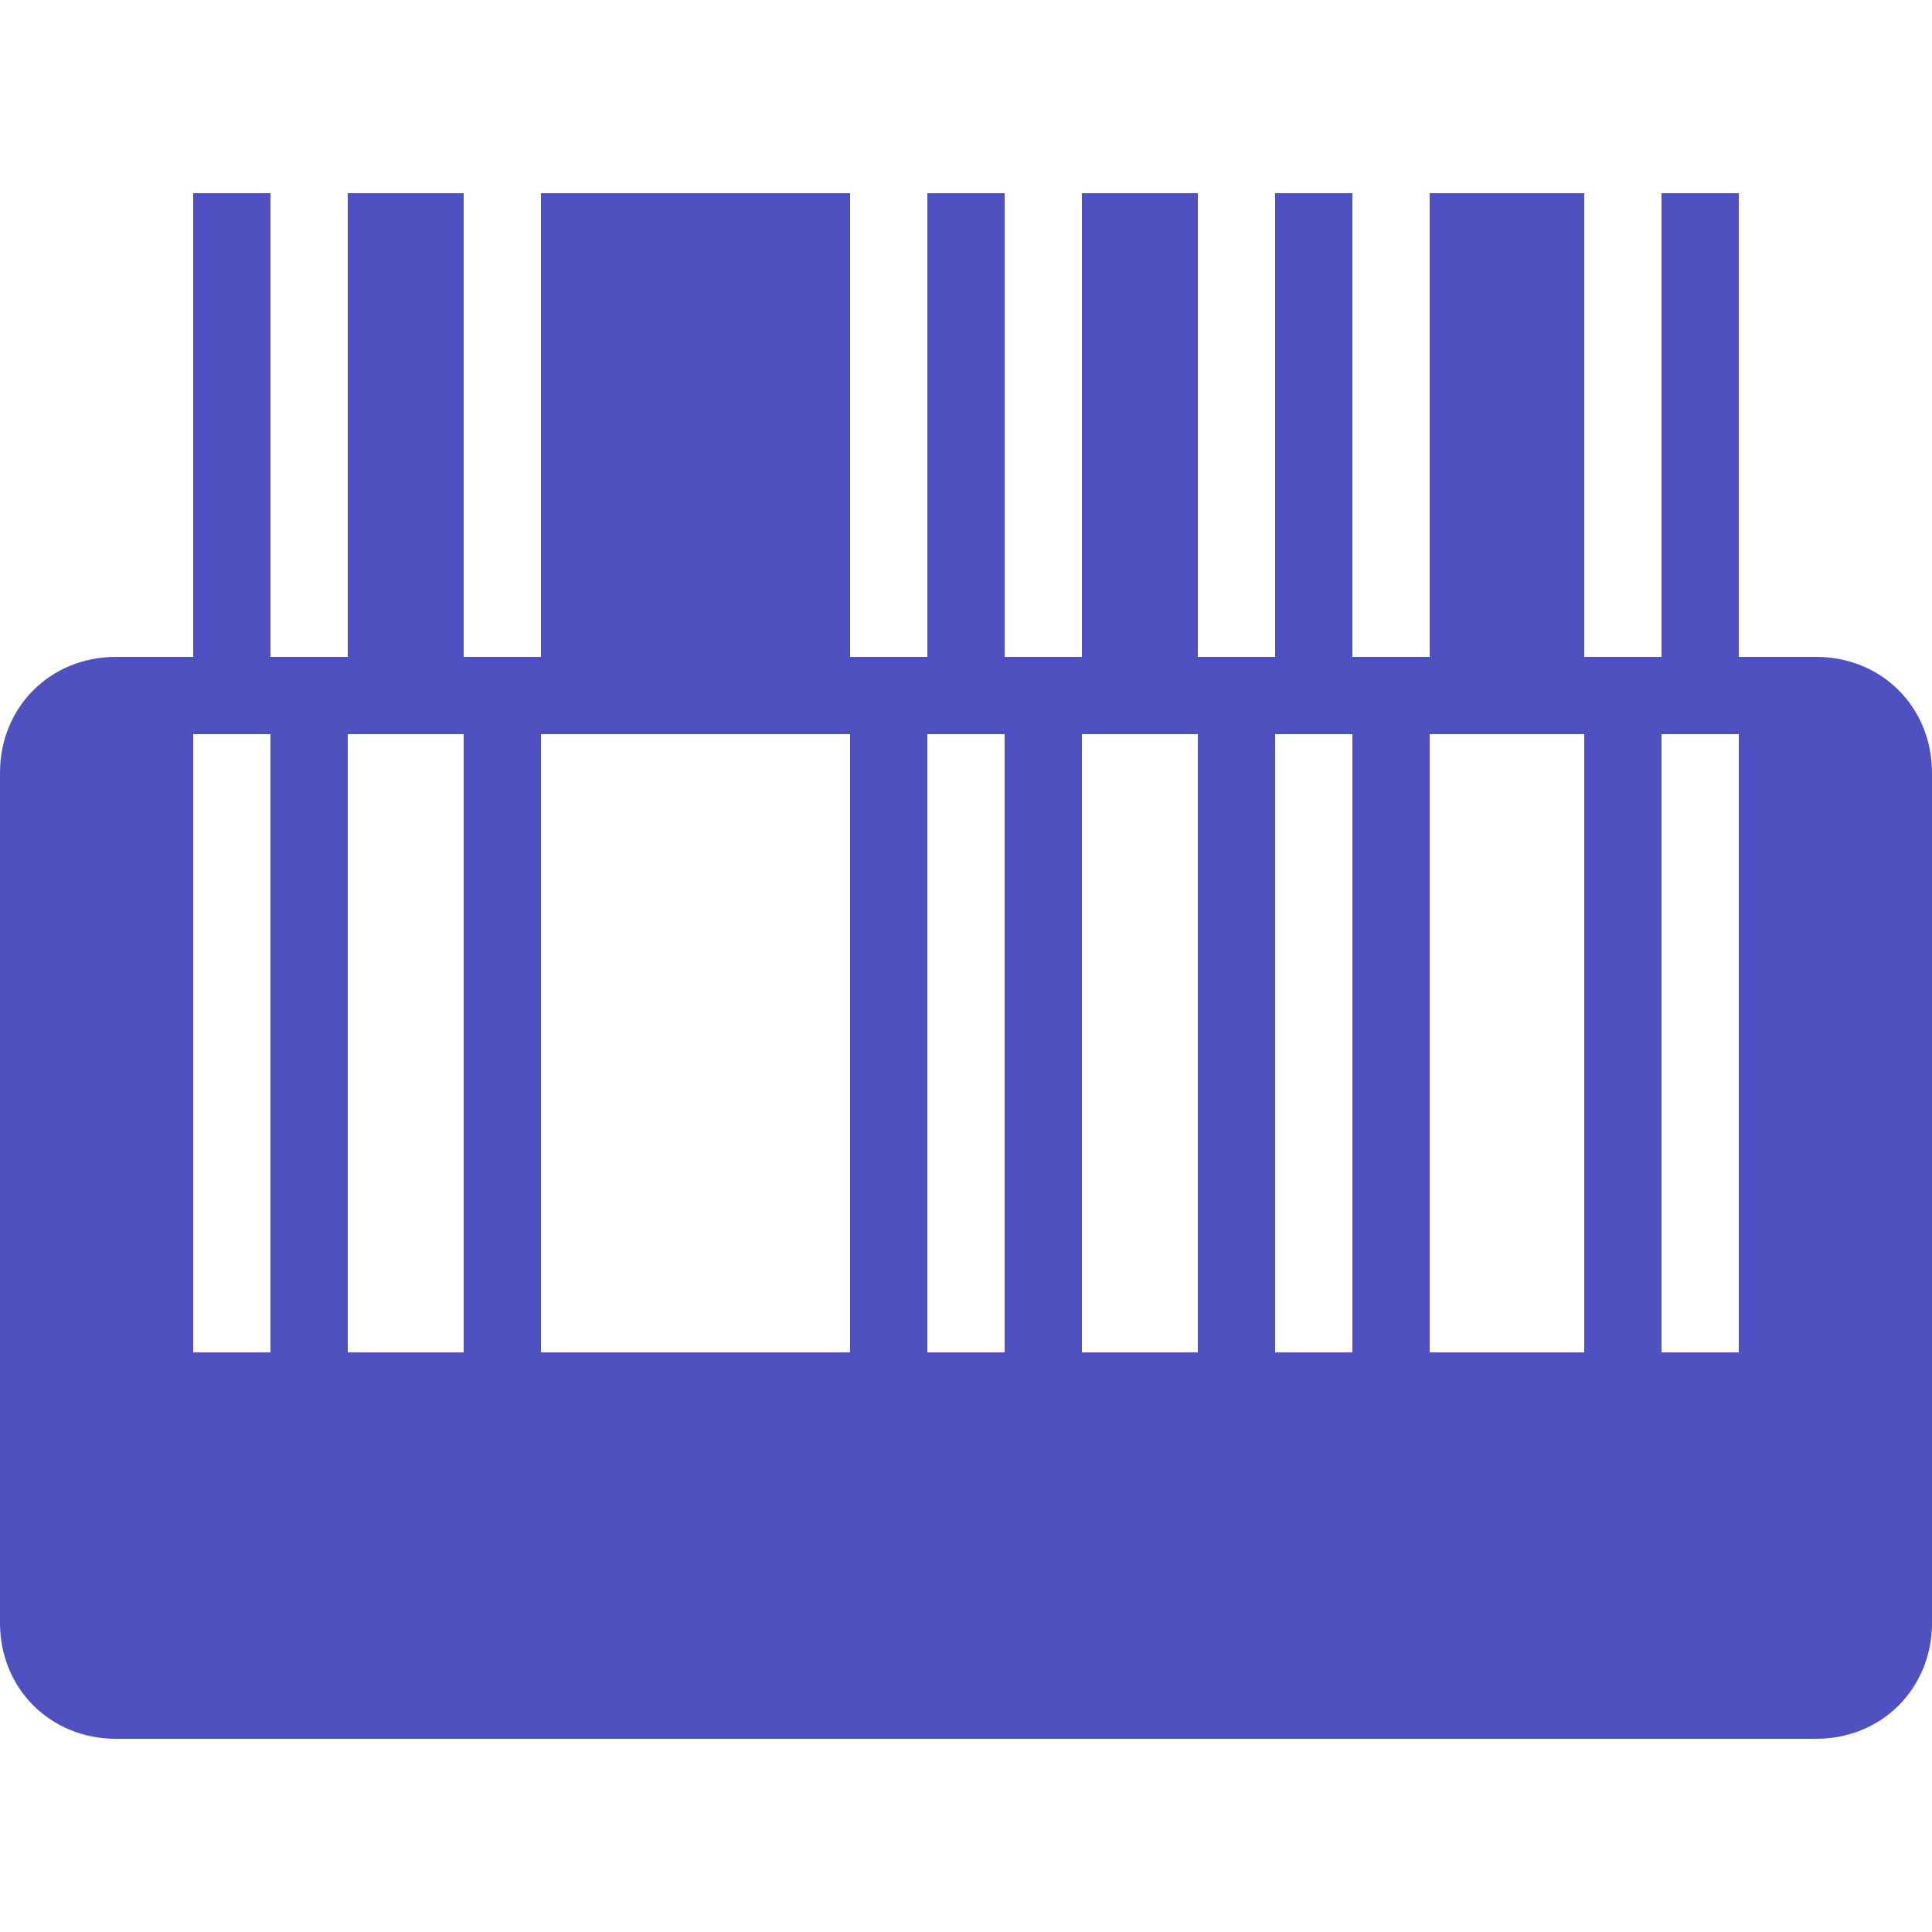
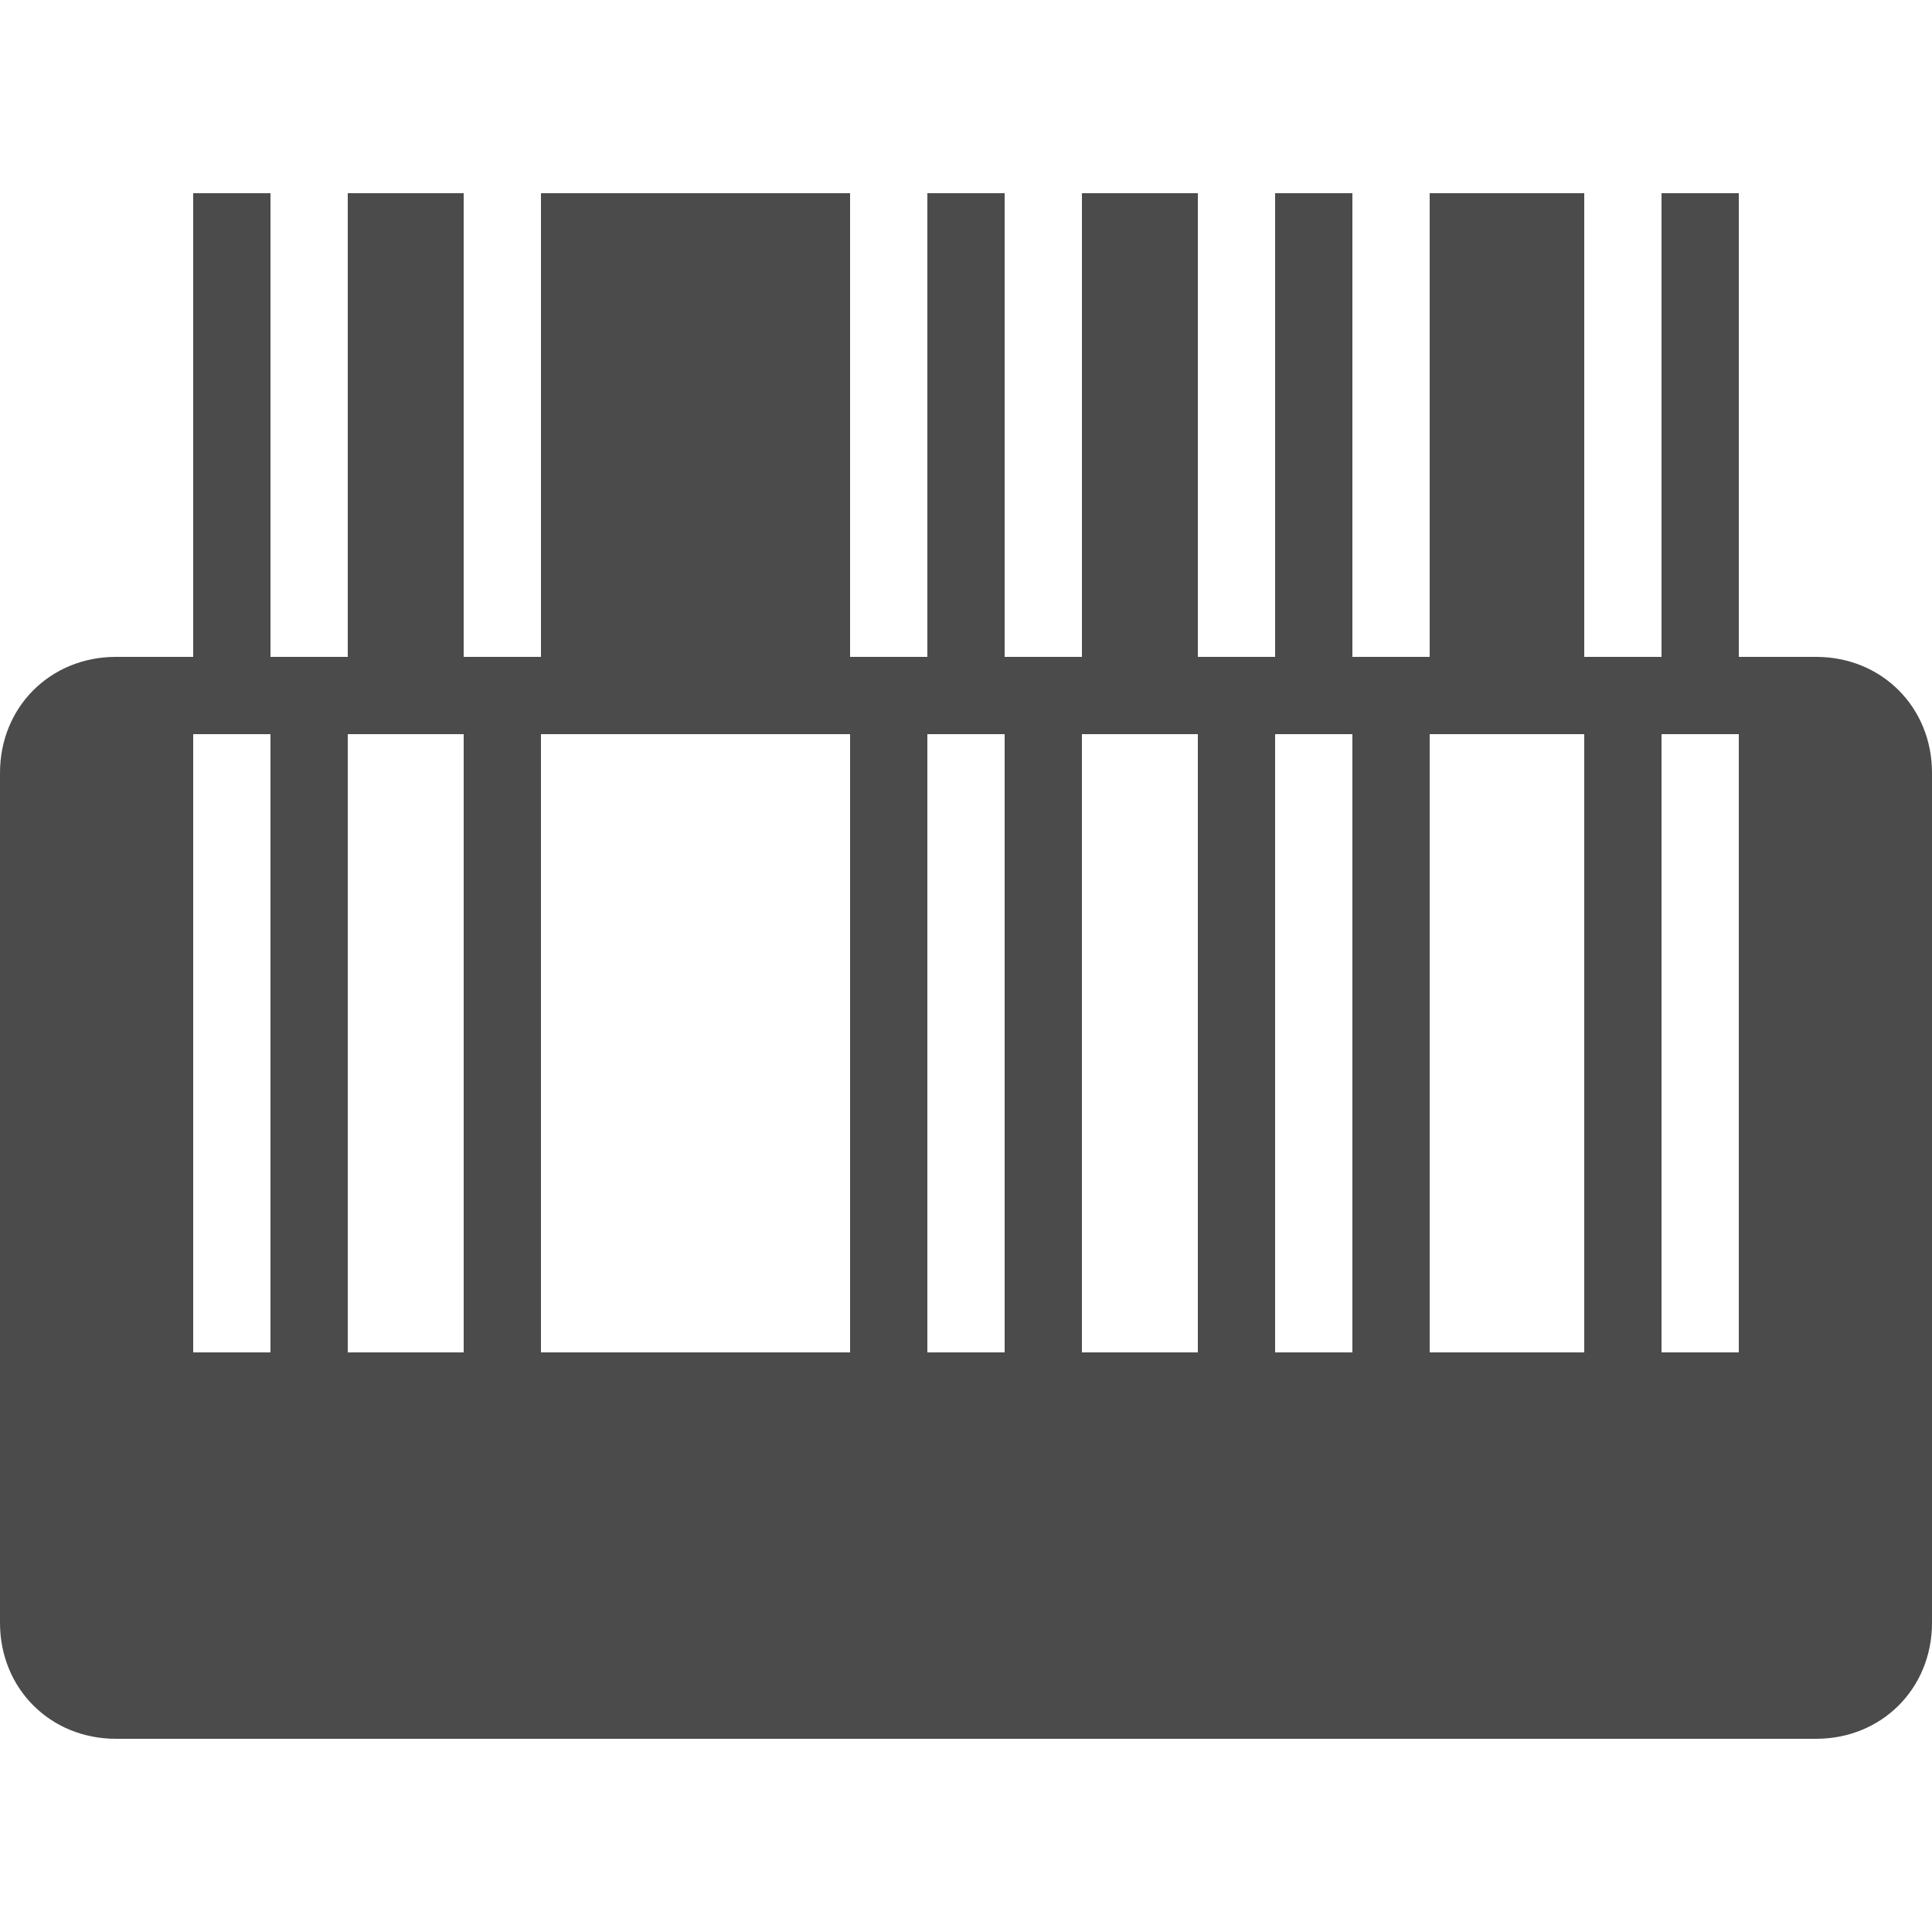
<svg xmlns="http://www.w3.org/2000/svg" viewBox="0 0 50 50">
-   <path d="M5 5L5 17L3 17C1.301 17 0 18.301 0 20L0 42C0 43.699 1.301 45 3 45L47 45C48.699 45 50 43.699 50 42L50 20C50 18.301 48.699 17 47 17L45 17L45 5L43 5L43 17L41 17L41 5L37 5L37 17L35 17L35 5L33 5L33 17L31 17L31 5L28 5L28 17L26 17L26 5L24 5L24 17L22 17L22 5L14 5L14 17L12 17L12 5L9 5L9 17L7 17L7 5 Z M 5 19L7 19L7 35L5 35 Z M 9 19L12 19L12 35L9 35 Z M 14 19L22 19L22 35L14 35 Z M 24 19L26 19L26 35L24 35 Z M 28 19L31 19L31 35L28 35 Z M 33 19L35 19L35 35L33 35 Z M 37 19L41 19L41 35L37 35 Z M 43 19L45 19L45 35L43 35Z" fill="#4F51C0" />
+   <path d="M5 5L5 17L3 17C1.301 17 0 18.301 0 20L0 42C0 43.699 1.301 45 3 45L47 45C48.699 45 50 43.699 50 42L50 20C50 18.301 48.699 17 47 17L45 17L45 5L43 5L43 17L41 17L41 5L37 5L37 17L35 17L35 5L33 5L33 17L31 17L31 5L28 5L28 17L26 17L26 5L24 5L24 17L22 17L22 5L14 5L14 17L12 17L12 5L9 5L9 17L7 17L7 5 Z M 5 19L7 19L7 35L5 35 Z M 9 19L12 19L12 35L9 35 Z M 14 19L22 19L22 35L14 35 Z M 24 19L26 19L26 35L24 35 Z M 28 19L31 19L31 35L28 35 Z M 33 19L35 19L35 35L33 35 Z M 37 19L41 19L41 35L37 35 Z M 43 19L45 19L45 35L43 35Z" fill="#4B4B4B" />
</svg>
